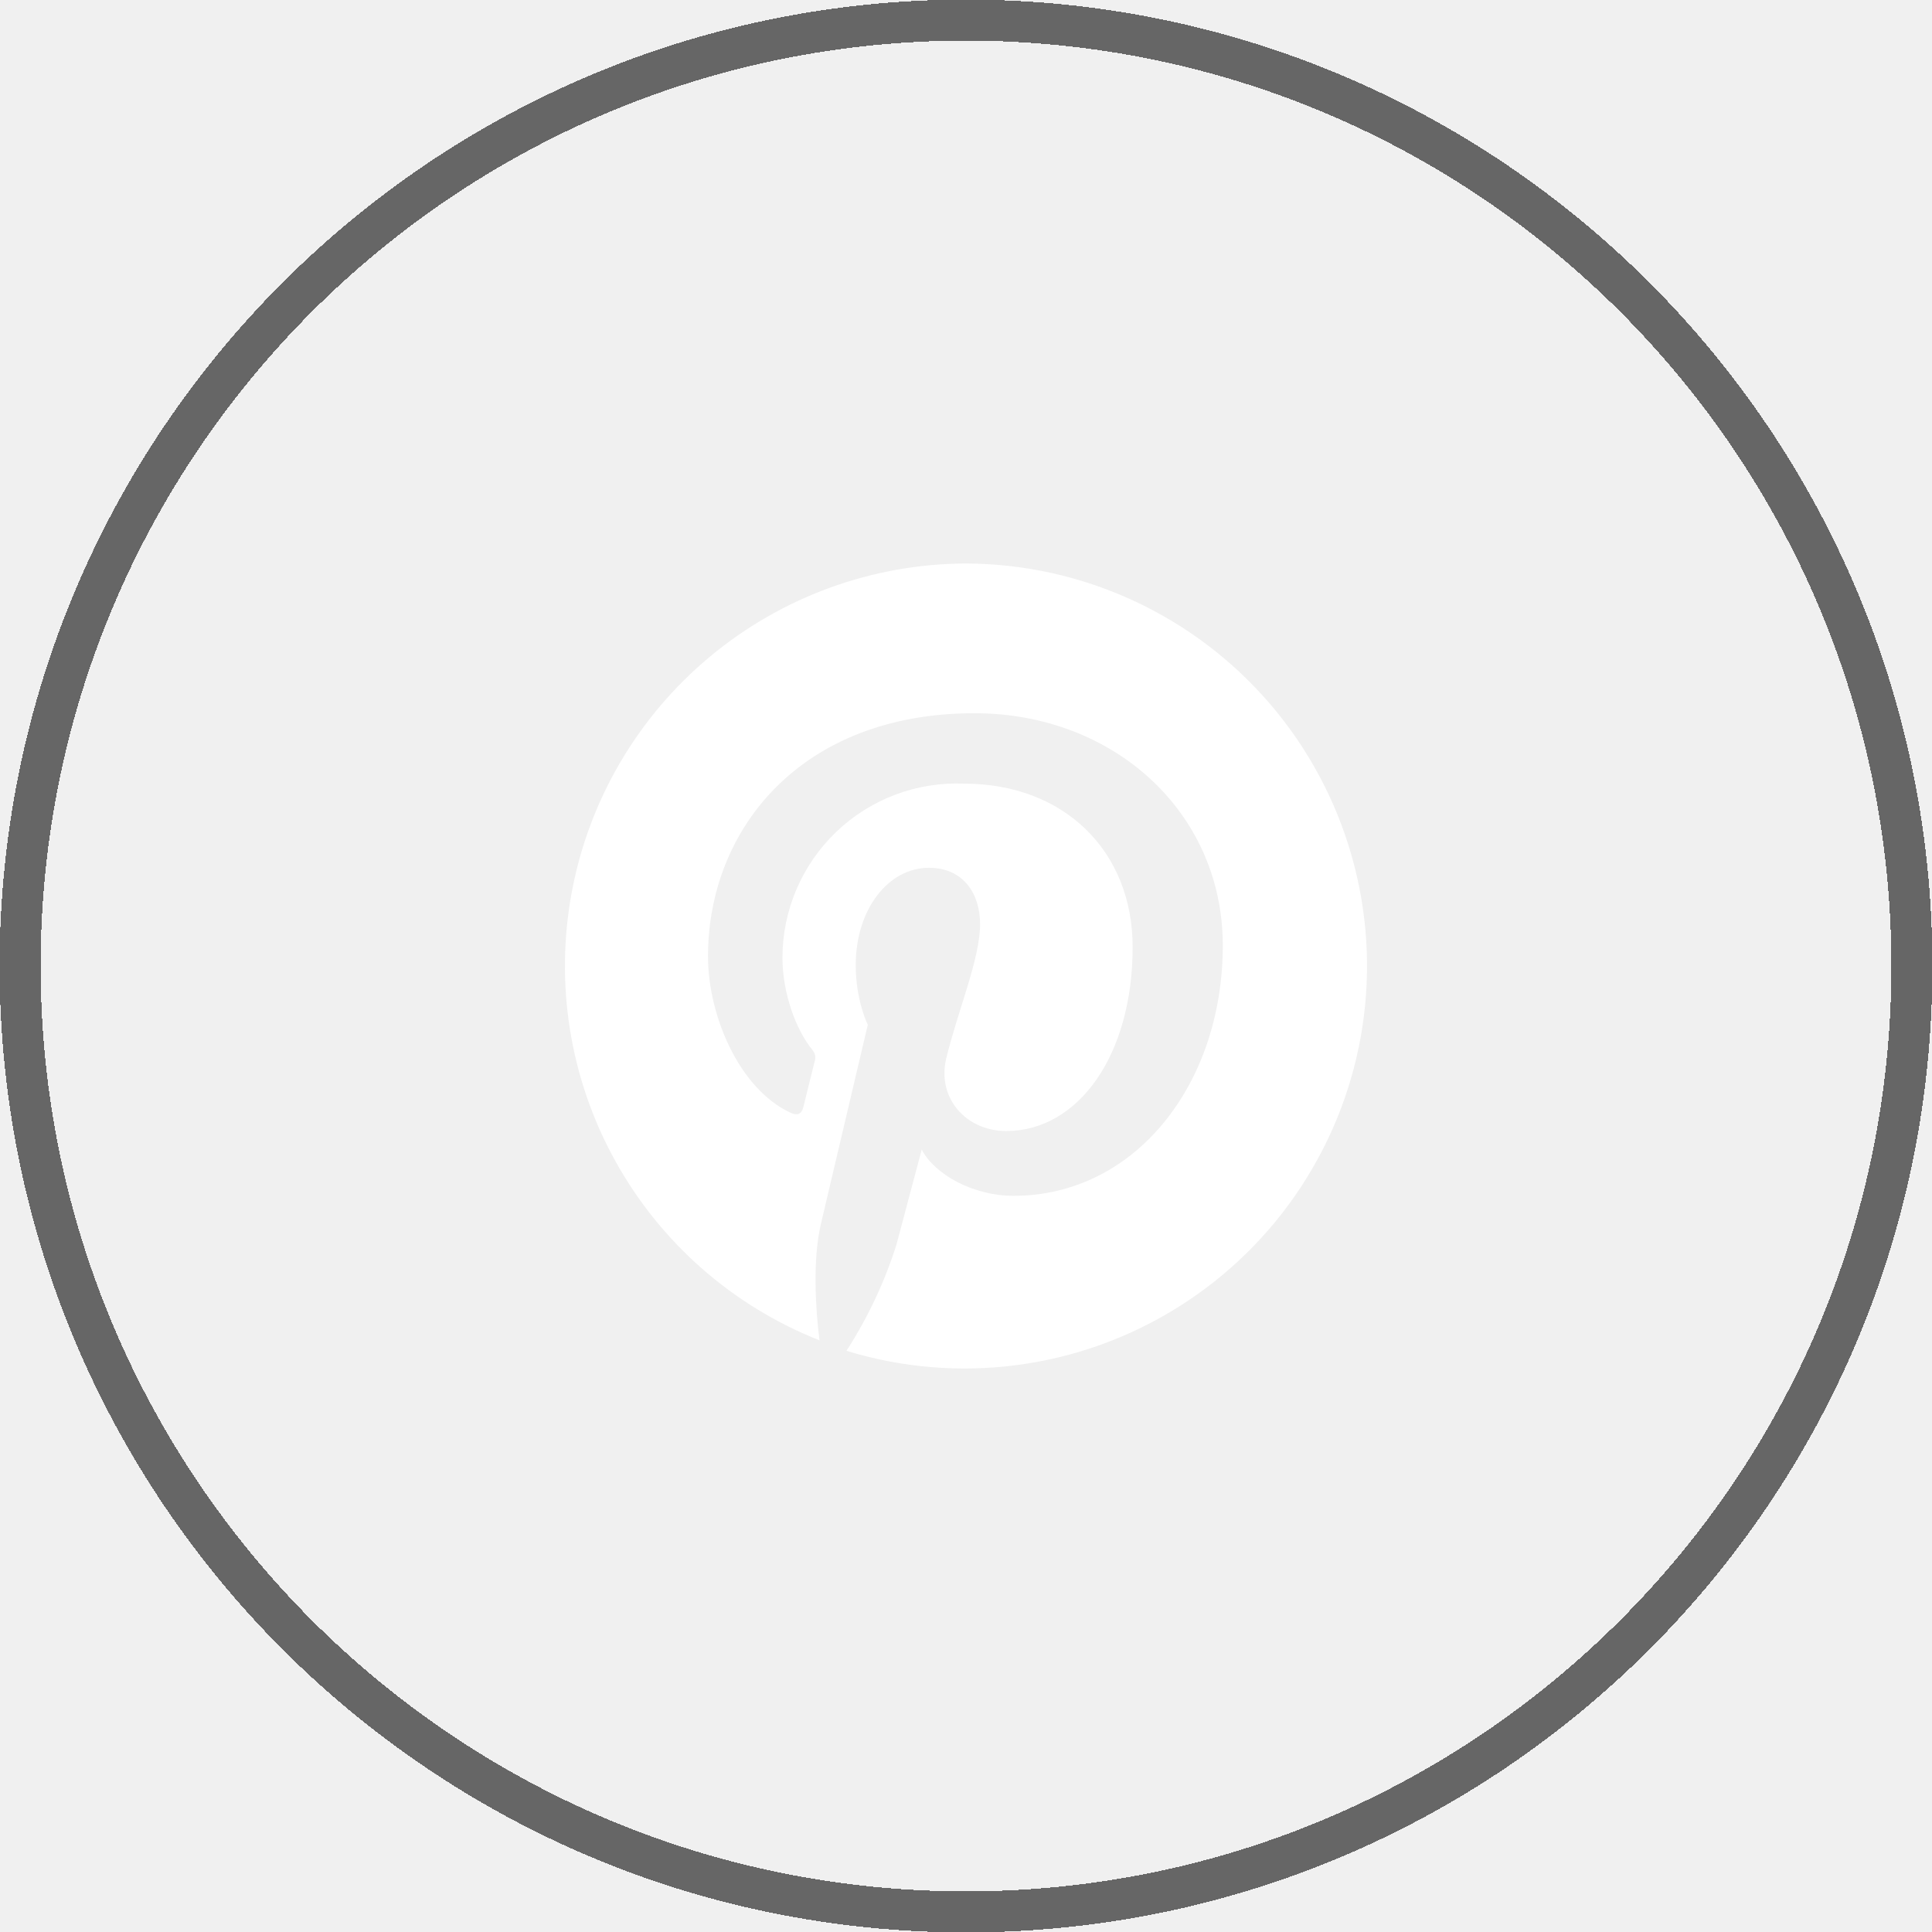
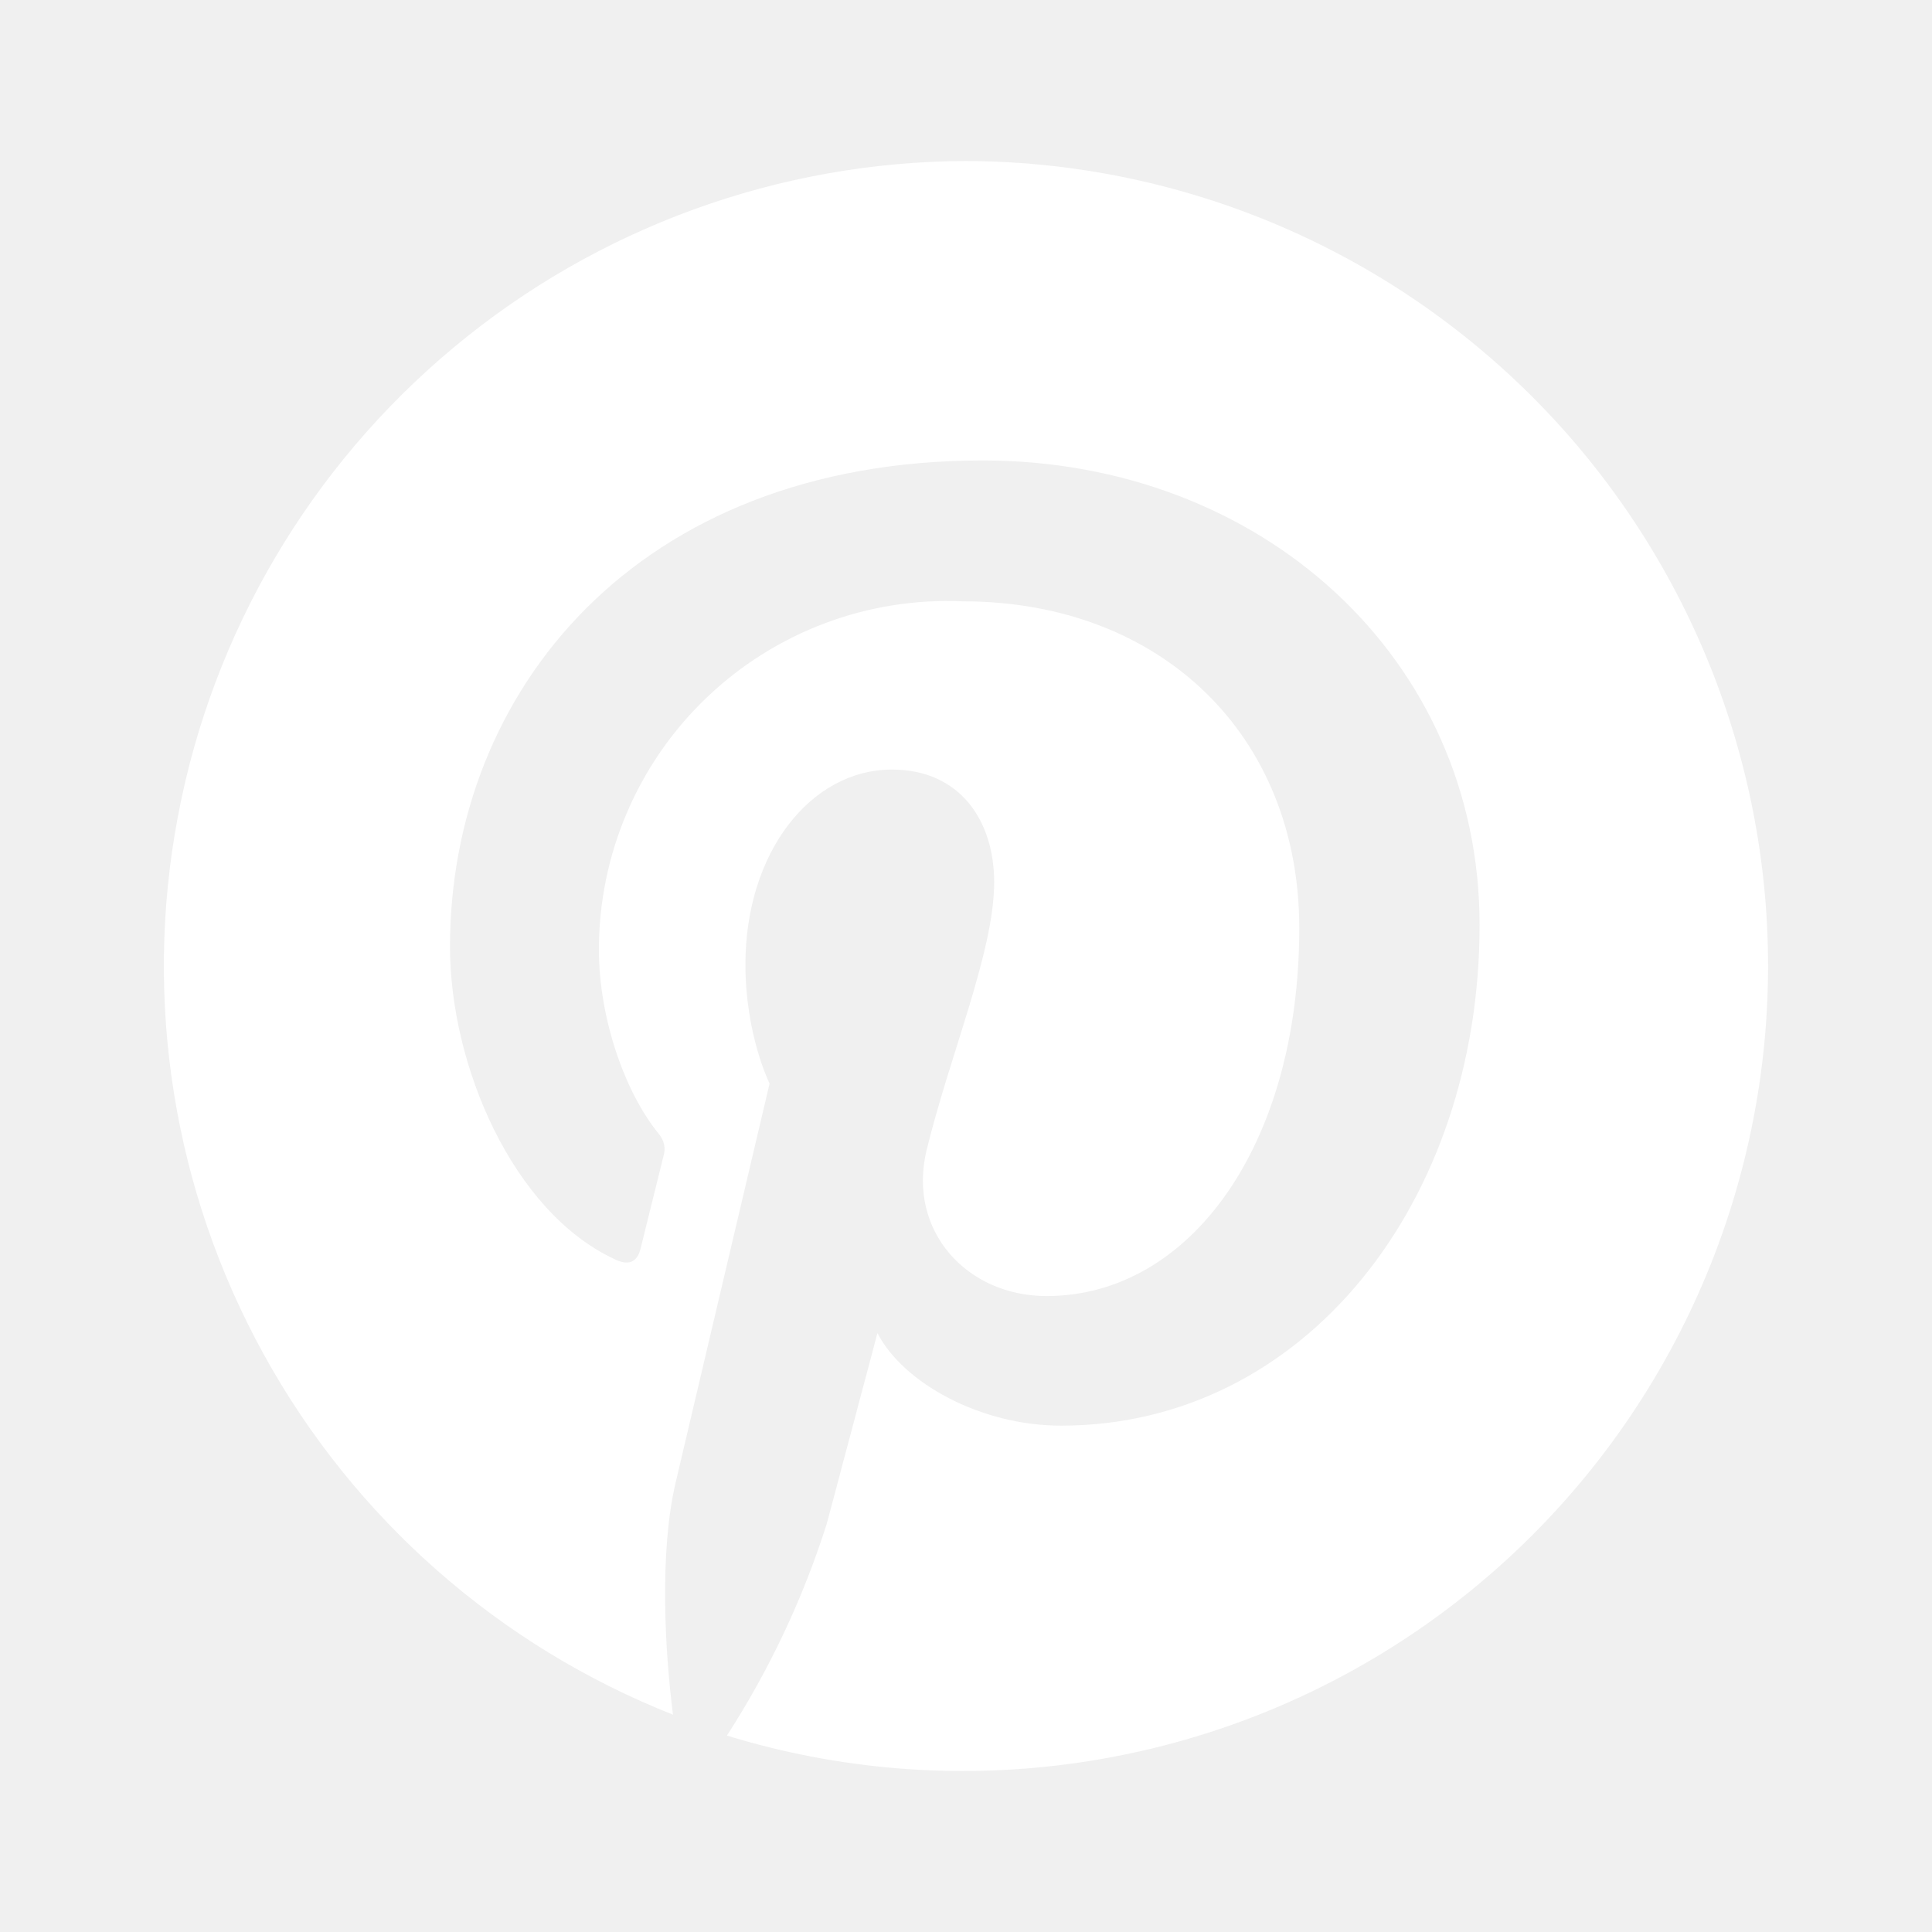
- <svg xmlns="http://www.w3.org/2000/svg" width="48" height="48" viewBox="0 0 48 48" fill="none">
-   <g filter="url(#filter0_d)">
-     <rect x="0.5" y="0.5" width="47" height="47" rx="23.5" stroke="#666666" />
-   </g>
-   <path d="M24 14C21.675 14.008 19.426 14.826 17.64 16.313C15.853 17.799 14.639 19.862 14.209 22.147C13.778 24.431 14.156 26.794 15.279 28.829C16.401 30.865 18.198 32.446 20.36 33.3C20.26 32.51 20.19 31.3 20.39 30.43L21.56 25.46C21.56 25.46 21.26 24.86 21.26 23.98C21.26 22.59 22.07 21.56 23.08 21.56C23.93 21.56 24.35 22.2 24.35 22.96C24.35 23.82 23.8 25.1 23.51 26.29C23.27 27.29 24.01 28.1 25 28.1C26.78 28.1 28.14 26.23 28.14 23.53C28.14 21.13 26.42 19.47 23.96 19.47C23.376 19.444 22.792 19.537 22.245 19.743C21.697 19.95 21.197 20.264 20.775 20.669C20.352 21.074 20.016 21.56 19.787 22.098C19.557 22.636 19.439 23.215 19.44 23.8C19.44 24.66 19.77 25.58 20.18 26.08C20.26 26.18 20.27 26.27 20.24 26.37L19.96 27.5C19.92 27.68 19.81 27.73 19.63 27.64C18.37 27.05 17.59 25.24 17.59 23.76C17.59 20.61 19.89 17.72 24.21 17.72C27.67 17.72 30.38 20.18 30.38 23.49C30.38 26.94 28.2 29.71 25.18 29.71C24.18 29.71 23.22 29.18 22.9 28.56L22.27 30.93C21.975 31.858 21.558 32.742 21.03 33.56C22.404 33.982 23.852 34.102 25.277 33.913C26.702 33.724 28.069 33.231 29.285 32.466C30.502 31.701 31.54 30.683 32.327 29.481C33.115 28.279 33.634 26.922 33.85 25.501C34.066 24.08 33.973 22.63 33.577 21.248C33.182 19.867 32.493 18.587 31.559 17.495C30.624 16.404 29.465 15.526 28.16 14.923C26.856 14.32 25.437 14.005 24 14Z" fill="white" />
-   <defs>
-     <filter id="filter0_d" x="0" y="0" width="48" height="48" filterUnits="userSpaceOnUse" color-interpolation-filters="sRGB">
-       <feFlood flood-opacity="0" result="BackgroundImageFix" />
-       <feColorMatrix in="SourceAlpha" type="matrix" values="0 0 0 0 0 0 0 0 0 0 0 0 0 0 0 0 0 0 127 0" result="hardAlpha" />
-       <feOffset />
-       <feColorMatrix type="matrix" values="0 0 0 0 0.4 0 0 0 0 0.4 0 0 0 0 0.4 0 0 0 1 0" />
-       <feBlend mode="normal" in2="BackgroundImageFix" result="effect1_dropShadow" />
-       <feBlend mode="normal" in="SourceGraphic" in2="effect1_dropShadow" result="shape" />
-     </filter>
-   </defs>
+ <svg xmlns="http://www.w3.org/2000/svg" width="24" height="24" viewBox="0 0 24 24" fill="none">
+   <path d="M12 2C9.675 2.008 7.426 2.826 5.64 4.313C3.853 5.8 2.639 7.862 2.209 10.147C1.778 12.431 2.156 14.794 3.279 16.829C4.401 18.865 6.198 20.446 8.36 21.3C8.26 20.51 8.19 19.3 8.39 18.43L9.56 13.46C9.56 13.46 9.26 12.86 9.26 11.98C9.26 10.59 10.07 9.56 11.08 9.56C11.93 9.56 12.35 10.2 12.35 10.96C12.35 11.82 11.8 13.1 11.51 14.29C11.27 15.29 12.01 16.1 13 16.1C14.78 16.1 16.14 14.23 16.14 11.53C16.14 9.13 14.42 7.47 11.96 7.47C11.376 7.444 10.792 7.537 10.245 7.743C9.697 7.95 9.197 8.264 8.775 8.669C8.352 9.074 8.016 9.56 7.787 10.098C7.557 10.636 7.439 11.215 7.44 11.8C7.44 12.66 7.77 13.58 8.18 14.08C8.26 14.18 8.27 14.27 8.24 14.37L7.96 15.5C7.92 15.68 7.81 15.73 7.63 15.64C6.37 15.05 5.59 13.24 5.59 11.76C5.59 8.61 7.89 5.72 12.21 5.72C15.67 5.72 18.38 8.18 18.38 11.49C18.38 14.94 16.2 17.71 13.18 17.71C12.18 17.71 11.22 17.18 10.9 16.56L10.27 18.93C9.975 19.858 9.558 20.742 9.03 21.56C10.404 21.982 11.852 22.102 13.277 21.913C14.702 21.724 16.069 21.231 17.285 20.466C18.502 19.701 19.54 18.683 20.327 17.481C21.115 16.279 21.634 14.922 21.85 13.501C22.066 12.08 21.973 10.63 21.577 9.248C21.182 7.867 20.493 6.587 19.559 5.495C18.624 4.404 17.465 3.526 16.16 2.923C14.856 2.32 13.437 2.005 12 2Z" fill="white" />
</svg>
